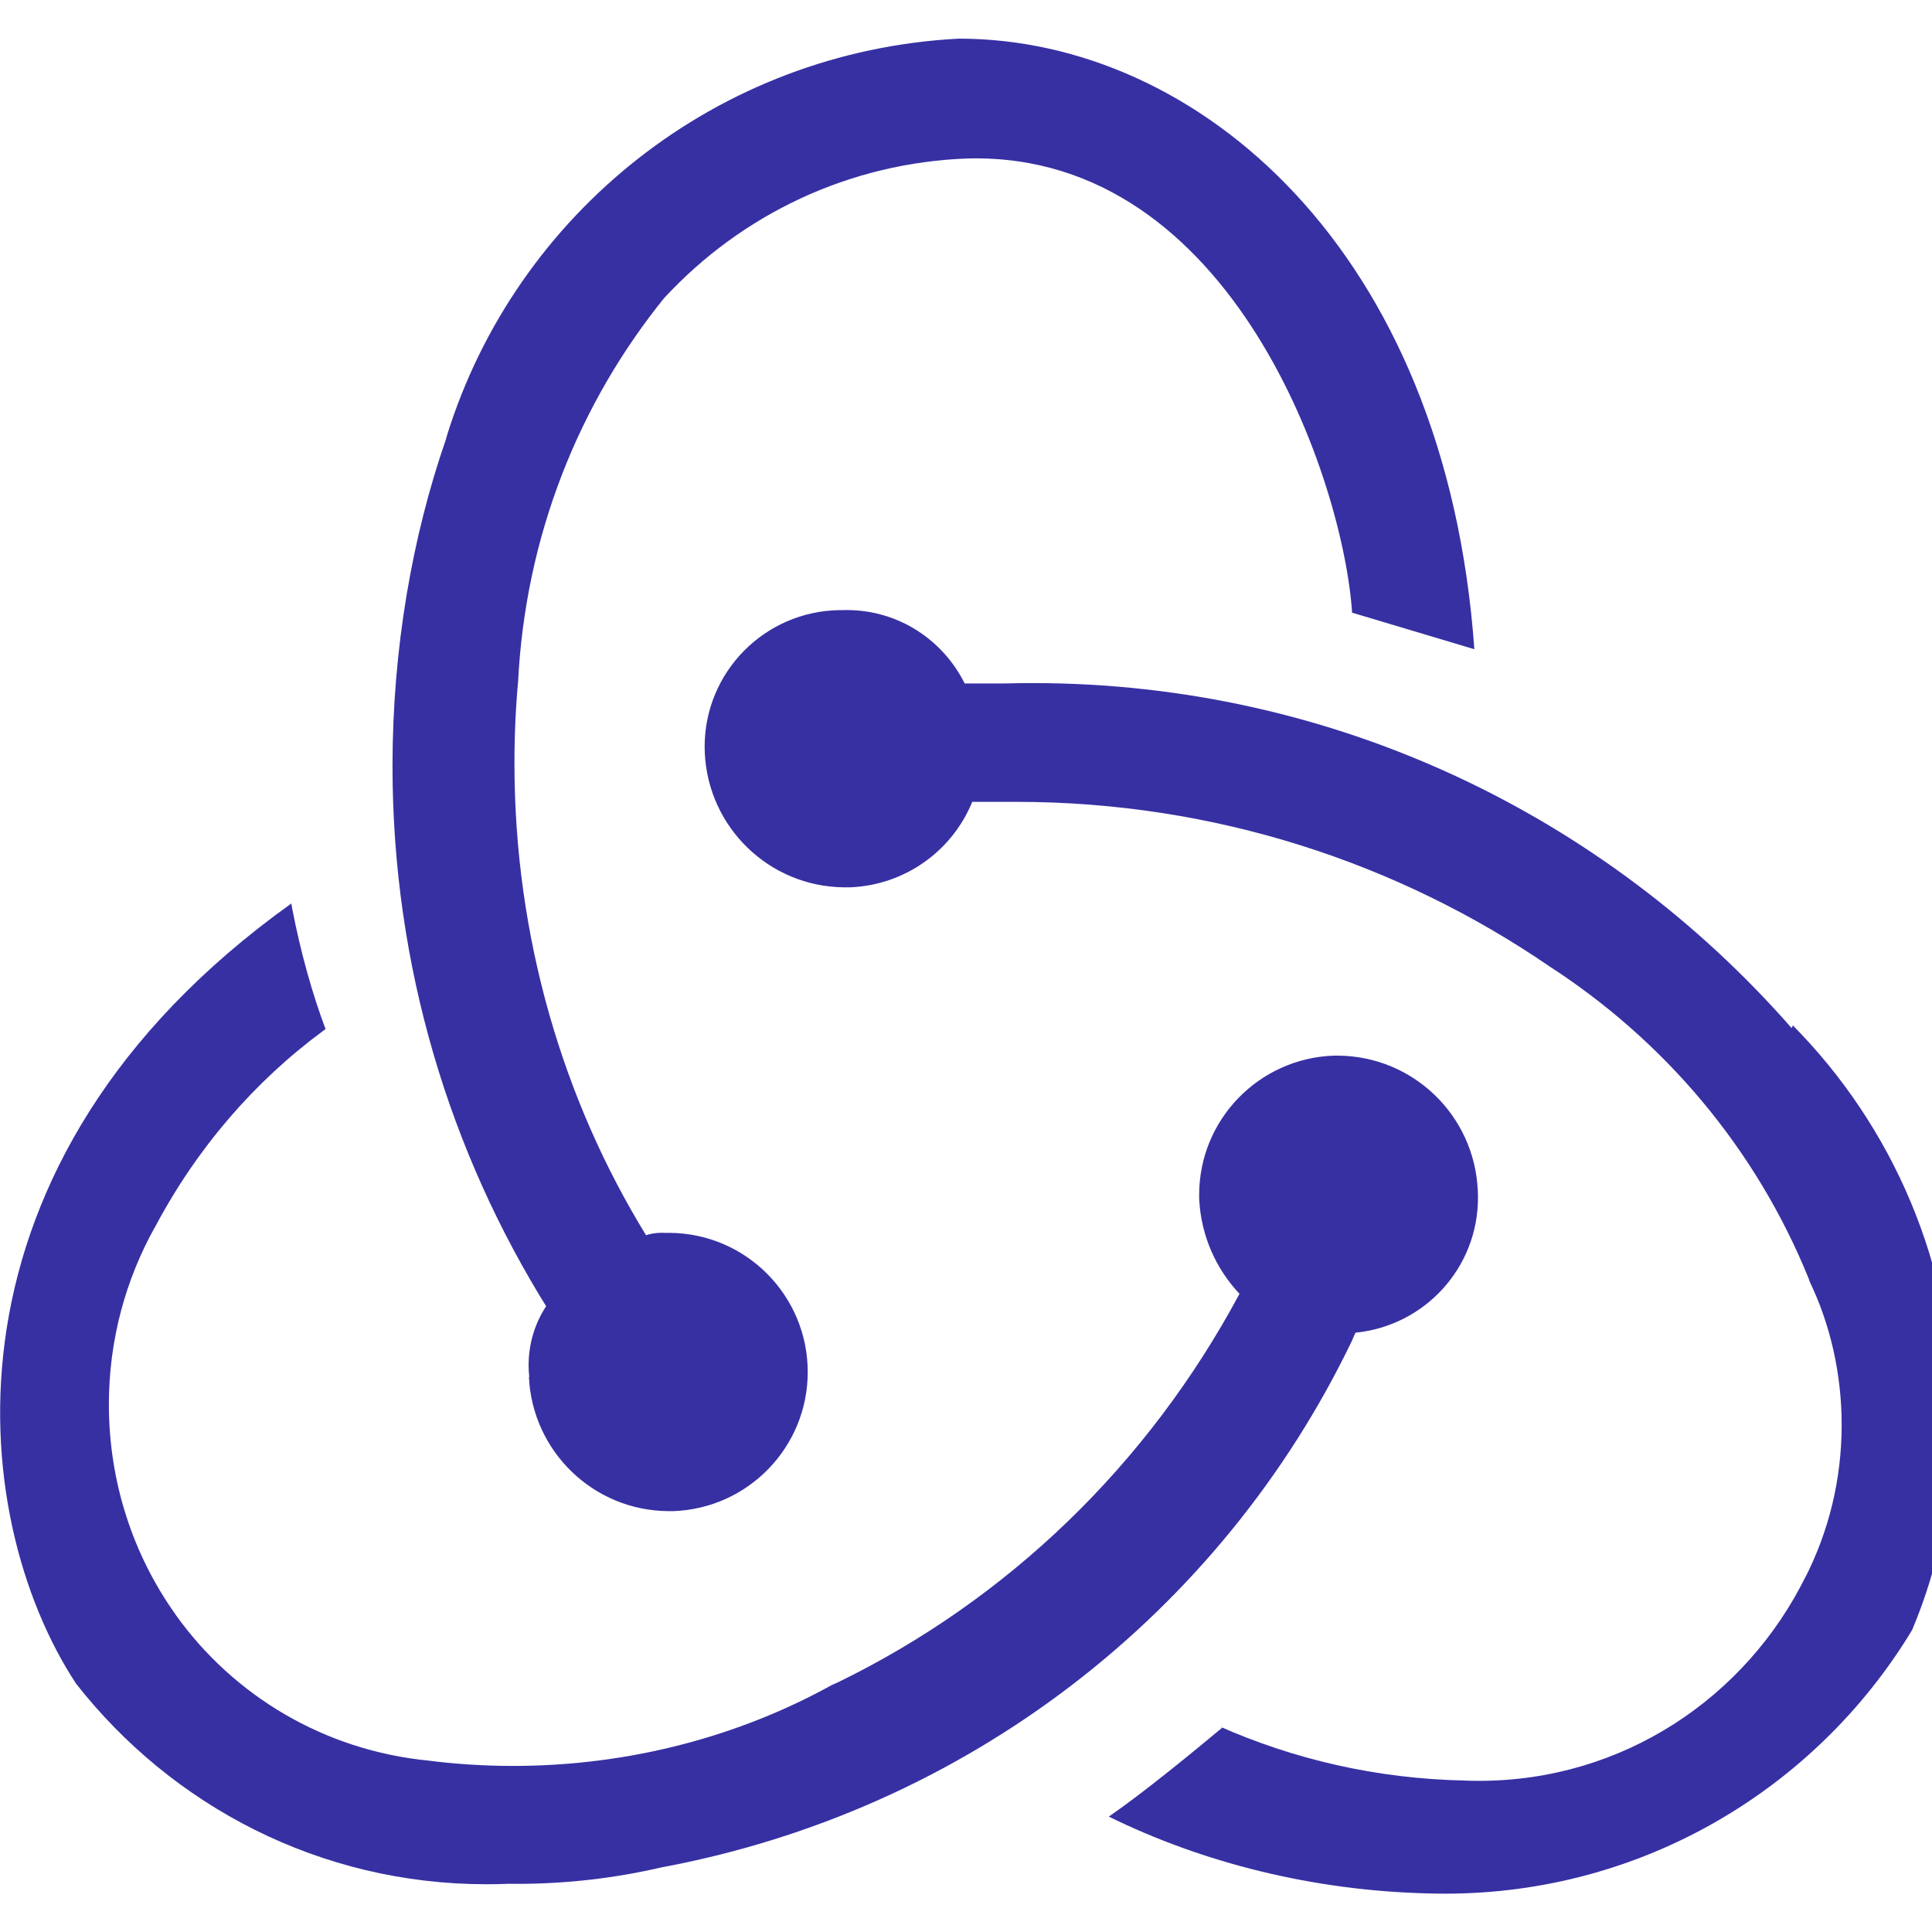
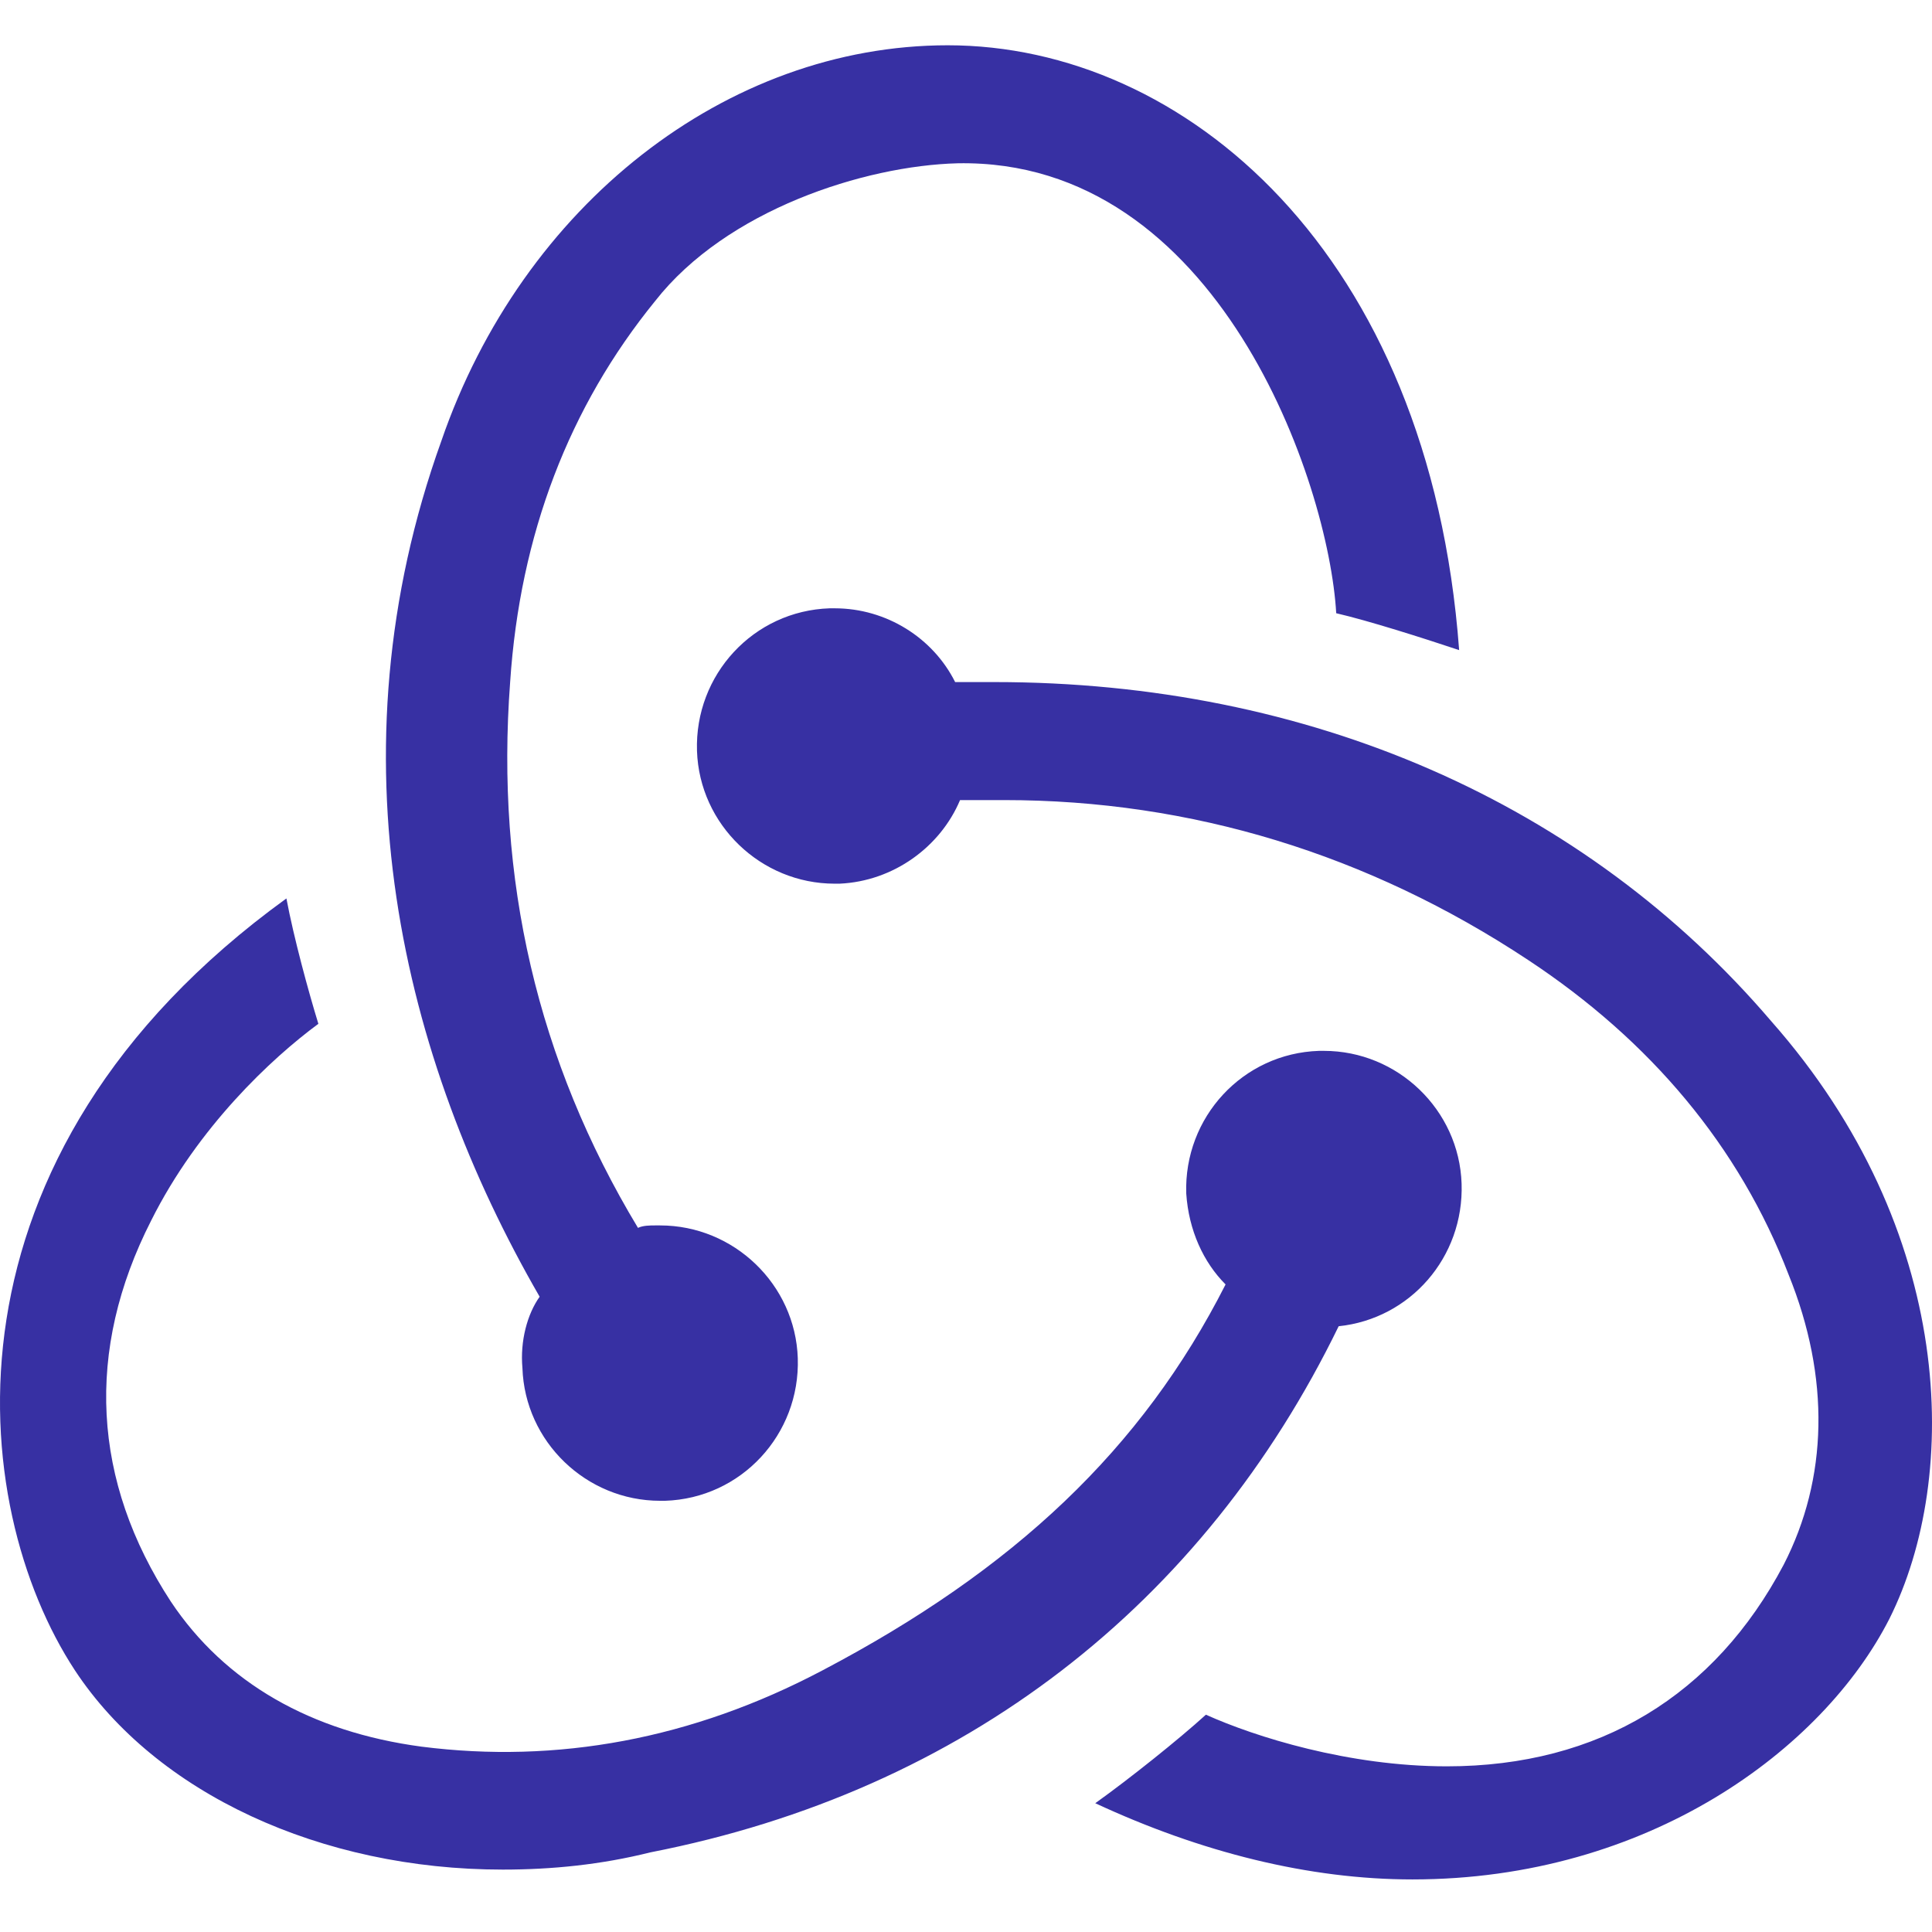
- <svg xmlns="http://www.w3.org/2000/svg" fill="#3730A3" width="64px" height="64px" viewBox="0 -0.5 25 25">
+ <svg xmlns="http://www.w3.org/2000/svg" width="64px" height="64px" viewBox="0 -6 256 256" preserveAspectRatio="xMidYMid" fill="#000000">
  <g id="SVGRepo_bgCarrier" stroke-width="0" />
  <g id="SVGRepo_tracerCarrier" stroke-linecap="round" stroke-linejoin="round" />
  <g id="SVGRepo_iconCarrier">
-     <path d="m17.54 16.745c.893-.089 1.585-.837 1.585-1.746 0-.036-.001-.072-.003-.108v.005c-.047-.963-.834-1.726-1.801-1.736h-.065c-.968.036-1.739.829-1.739 1.802 0 .022 0 .044.001.067v-.003c.026.473.22.897.522 1.217l-.001-.001c-1.187 2.214-3.001 3.96-5.204 5.031l-.069.03c-1.192.66-2.614 1.048-4.127 1.048-.383 0-.761-.025-1.13-.073l.044.005c-1.361-.131-2.533-.844-3.277-1.884l-.009-.014c-.537-.755-.858-1.695-.858-2.711 0-.837.218-1.623.601-2.305l-.012.024c.547-1.036 1.293-1.898 2.194-2.562l.021-.014c-.171-.453-.324-.999-.432-1.56l-.011-.066c-4.683 3.349-4.208 7.93-2.786 10.095 1.243 1.586 3.159 2.596 5.311 2.596.098 0 .195-.002.292-.006h-.014c.035.001.077.001.119.001.647 0 1.276-.075 1.88-.216l-.056.011c4.008-.734 7.29-3.317 8.974-6.814l.032-.074z" />
-     <path d="m23.18 12.799c-2.403-2.74-5.91-4.46-9.82-4.46-.119 0-.239.002-.357.005h.018-.538c-.283-.567-.86-.95-1.526-.95-.02 0-.039 0-.059.001h.003-.039c-.966.014-1.744.8-1.744 1.768 0 .029.001.057.002.085v-.004c.045.963.832 1.728 1.8 1.738h.079c.714-.028 1.317-.472 1.577-1.094l.004-.012h.585c2.554.003 4.924.787 6.884 2.128l-.042-.027c1.531.98 2.713 2.388 3.392 4.055l.021.058c.26.542.411 1.178.411 1.849 0 .71-.169 1.38-.47 1.972l.011-.025c-.777 1.586-2.379 2.658-4.231 2.658-.068 0-.135-.001-.202-.004h.01c-1.137-.024-2.21-.274-3.183-.707l.052.021c-.379.316-1.011.836-1.47 1.153 1.214.596 2.638.959 4.143.994h.012c.059.002.128.003.197.003 2.552 0 4.787-1.355 6.026-3.384l.018-.031c.342-.811.54-1.753.54-2.742 0-1.98-.796-3.774-2.085-5.079l.001.001-.015.032z" />
-     <path d="m6.844 17.316c.044.964.833 1.731 1.803 1.738h.064c.968-.033 1.741-.827 1.741-1.8 0-.99-.799-1.794-1.788-1.801h-.067c-.01-.001-.022-.001-.033-.001-.073 0-.143.011-.209.033l.005-.001c-1.07-1.741-1.703-3.85-1.703-6.107 0-.364.016-.724.049-1.079l-.003.046c.091-1.906.791-3.633 1.907-5.007l-.012.016c.991-1.071 2.387-1.753 3.944-1.803h.009c3.412-.064 4.835 4.188 4.945 5.878l1.582.473c-.368-5.181-3.59-7.901-6.671-7.901-3.132.163-5.731 2.27-6.622 5.131l-.014.052c-.438 1.262-.692 2.716-.692 4.229 0 2.588.741 5.003 2.021 7.044l-.032-.055c-.143.216-.228.481-.228.766 0 .053.003.105.009.156l-.001-.006z" />
+     <path d="M177.381 169.733c9.447-.978 16.614-9.122 16.288-18.896-.325-9.773-8.47-17.592-18.243-17.592h-.651c-10.1.326-17.918 8.796-17.592 18.895.326 4.887 2.28 9.122 5.212 12.054-11.076 21.828-28.016 37.791-53.426 51.148-17.266 9.122-35.183 12.38-53.1 10.1-14.66-1.955-26.062-8.47-33.23-19.222-10.424-15.963-11.401-33.23-2.605-50.496 6.19-12.38 15.962-21.502 22.152-26.063-1.303-4.235-3.258-11.402-4.235-16.614-47.237 34.207-42.35 80.468-28.016 102.295 10.75 16.29 32.577 26.389 56.684 26.389 6.515 0 13.03-.652 19.546-2.28 41.699-8.145 73.299-32.905 91.216-69.718zm57.336-40.397c-24.759-28.995-61.245-44.958-102.944-44.958h-5.212c-2.932-5.864-9.122-9.774-15.963-9.774h-.652C99.848 74.93 92.03 83.4 92.355 93.5c.326 9.773 8.47 17.592 18.243 17.592h.651c7.167-.326 13.357-4.887 15.963-11.077h5.864c24.759 0 48.214 7.167 69.39 21.176 16.288 10.751 28.016 24.76 34.531 41.7 5.538 13.683 5.212 27.04-.652 38.443-9.121 17.266-24.432 26.714-44.63 26.714-13.031 0-25.41-3.91-31.926-6.842-3.583 3.258-10.099 8.47-14.66 11.729 14.009 6.515 28.343 10.099 42.025 10.099 31.274 0 54.404-17.267 63.2-34.533 9.447-18.896 8.795-51.474-15.637-79.165zM69.225 175.27c.326 9.774 8.47 17.592 18.243 17.592h.652c10.099-.325 17.917-8.796 17.591-18.895-.325-9.774-8.47-17.592-18.243-17.592h-.651c-.652 0-1.63 0-2.28.325-13.357-22.153-18.895-46.26-16.94-72.323 1.302-19.547 7.818-36.488 19.22-50.497 9.447-12.054 27.69-17.918 40.07-18.243 34.531-.652 49.19 42.351 50.168 59.618 4.235.977 11.402 3.258 16.289 4.887C189.434 27.366 156.857 0 125.584 0c-29.32 0-56.359 21.176-67.11 52.451-14.985 41.7-5.212 81.771 13.031 113.372-1.628 2.28-2.606 5.864-2.28 9.448z" fill="#3730A3" />
  </g>
</svg>
